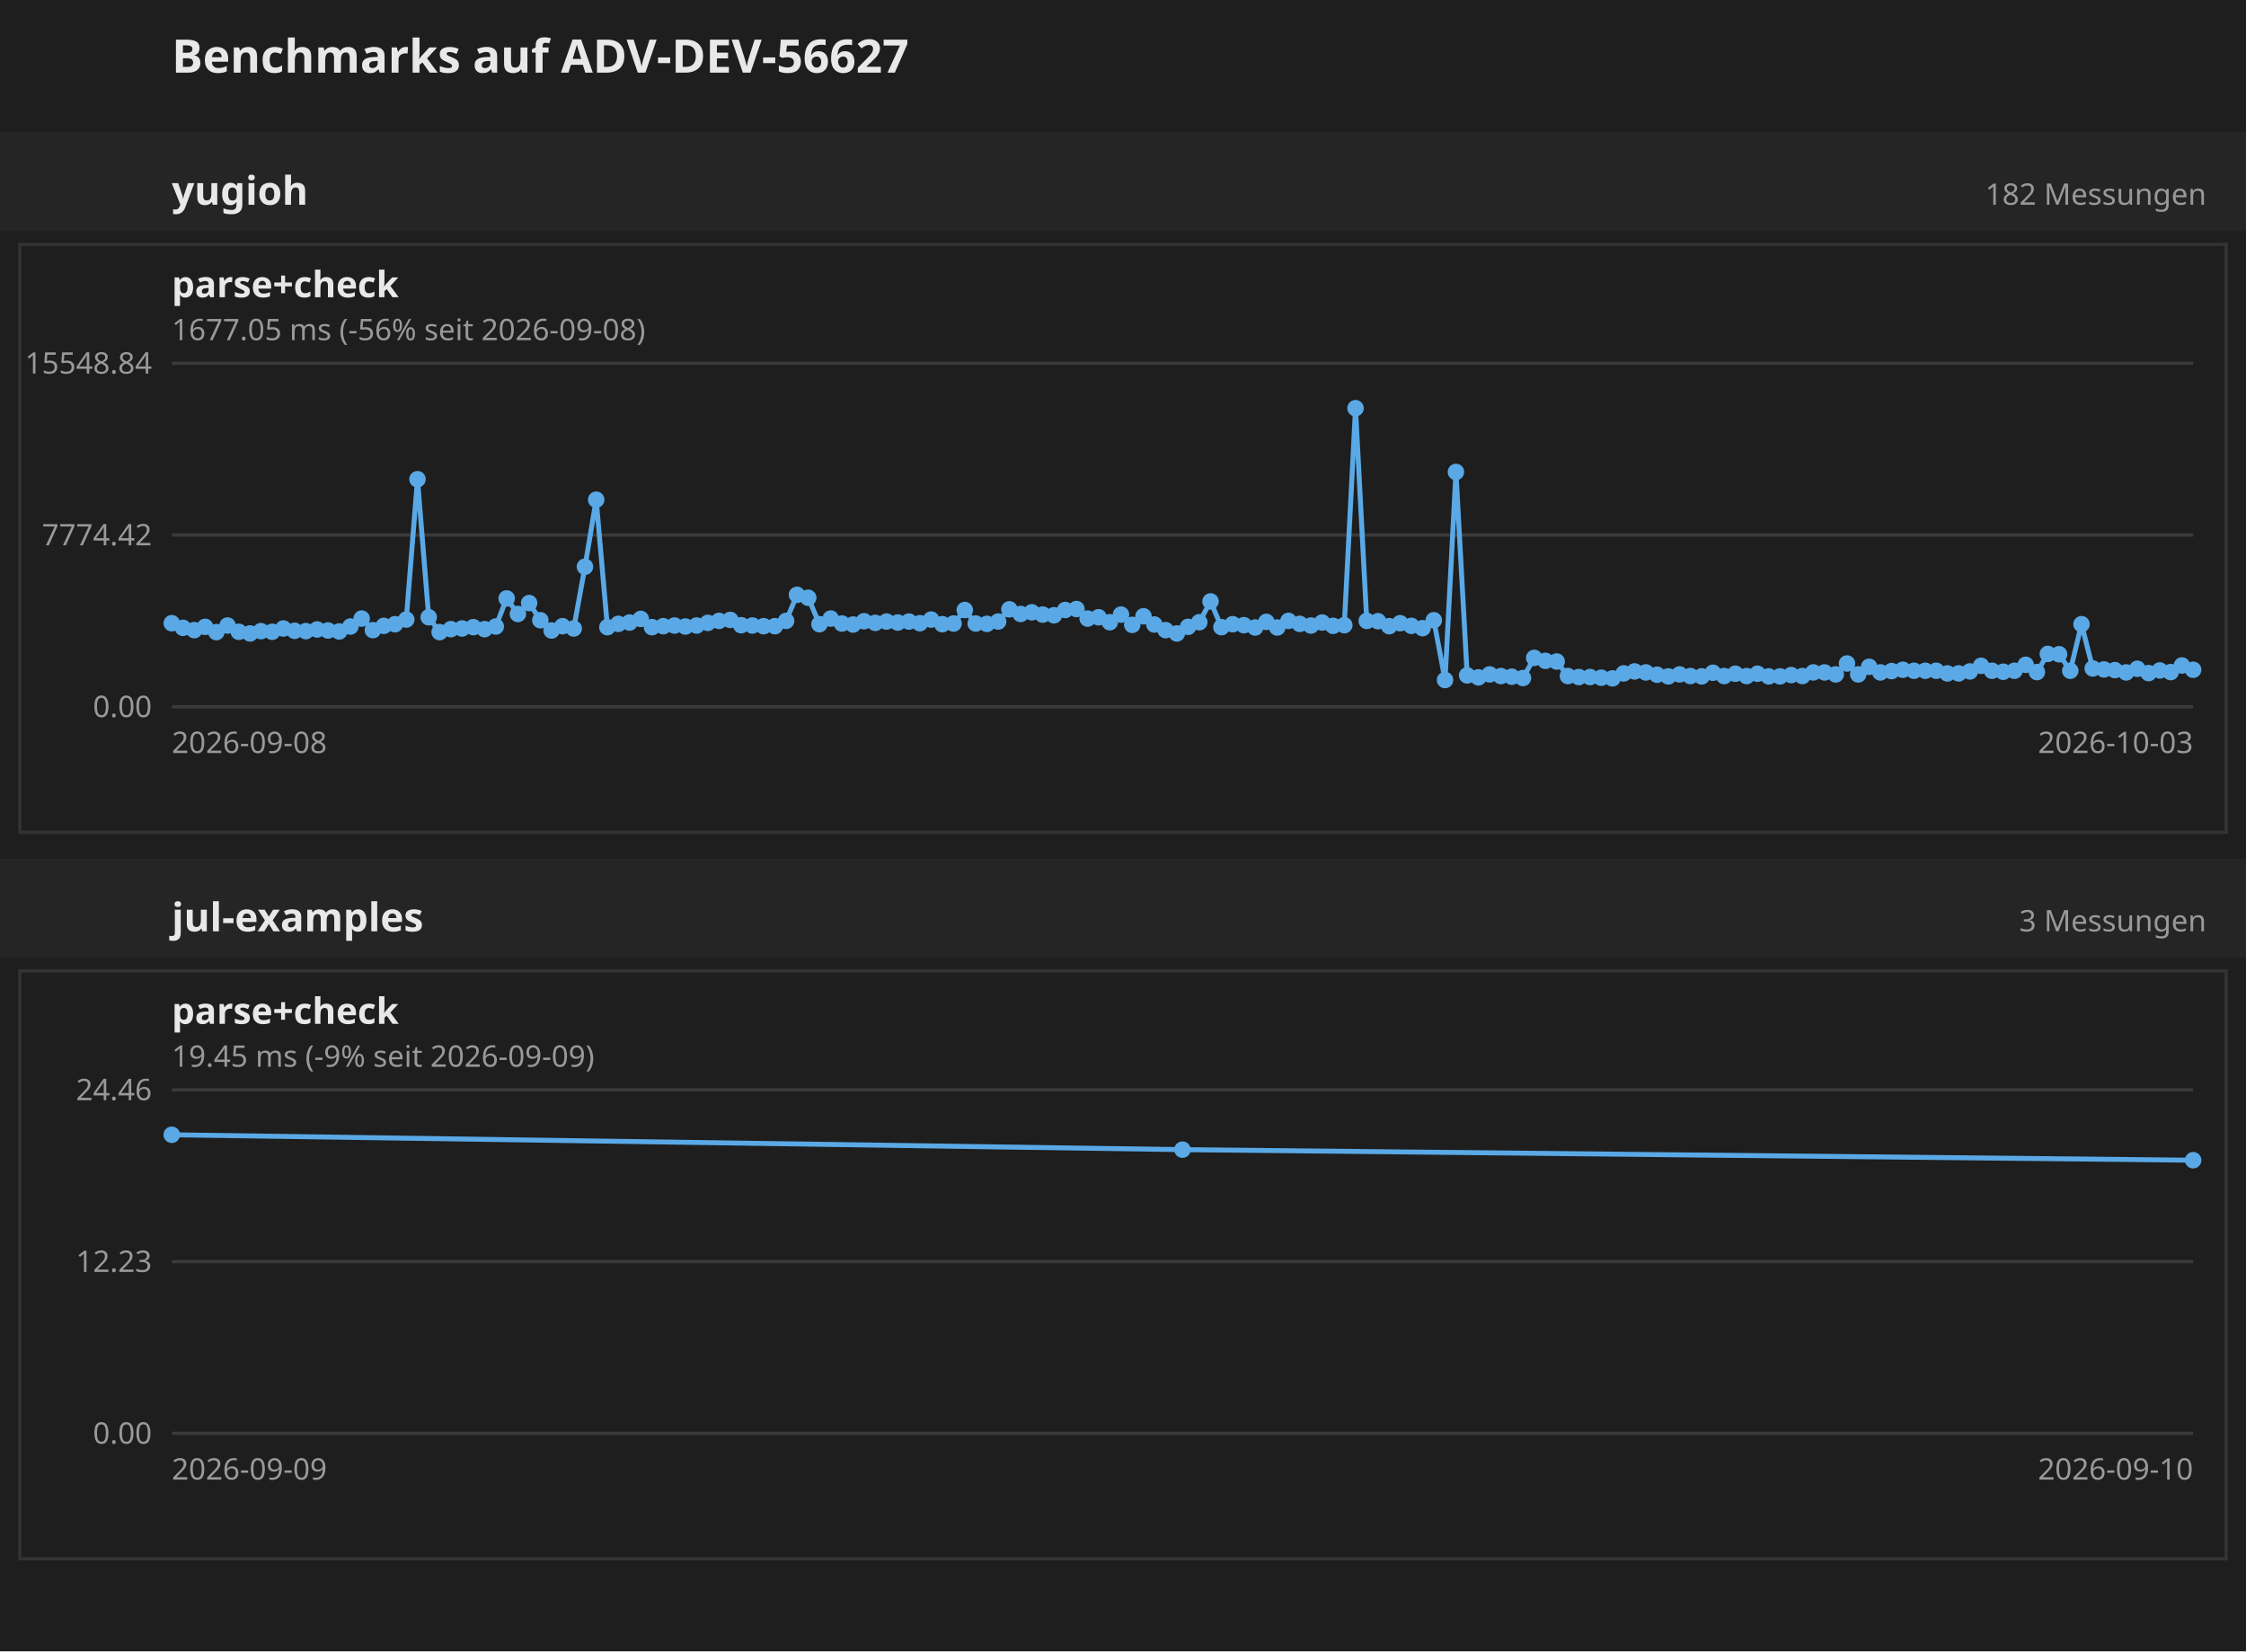
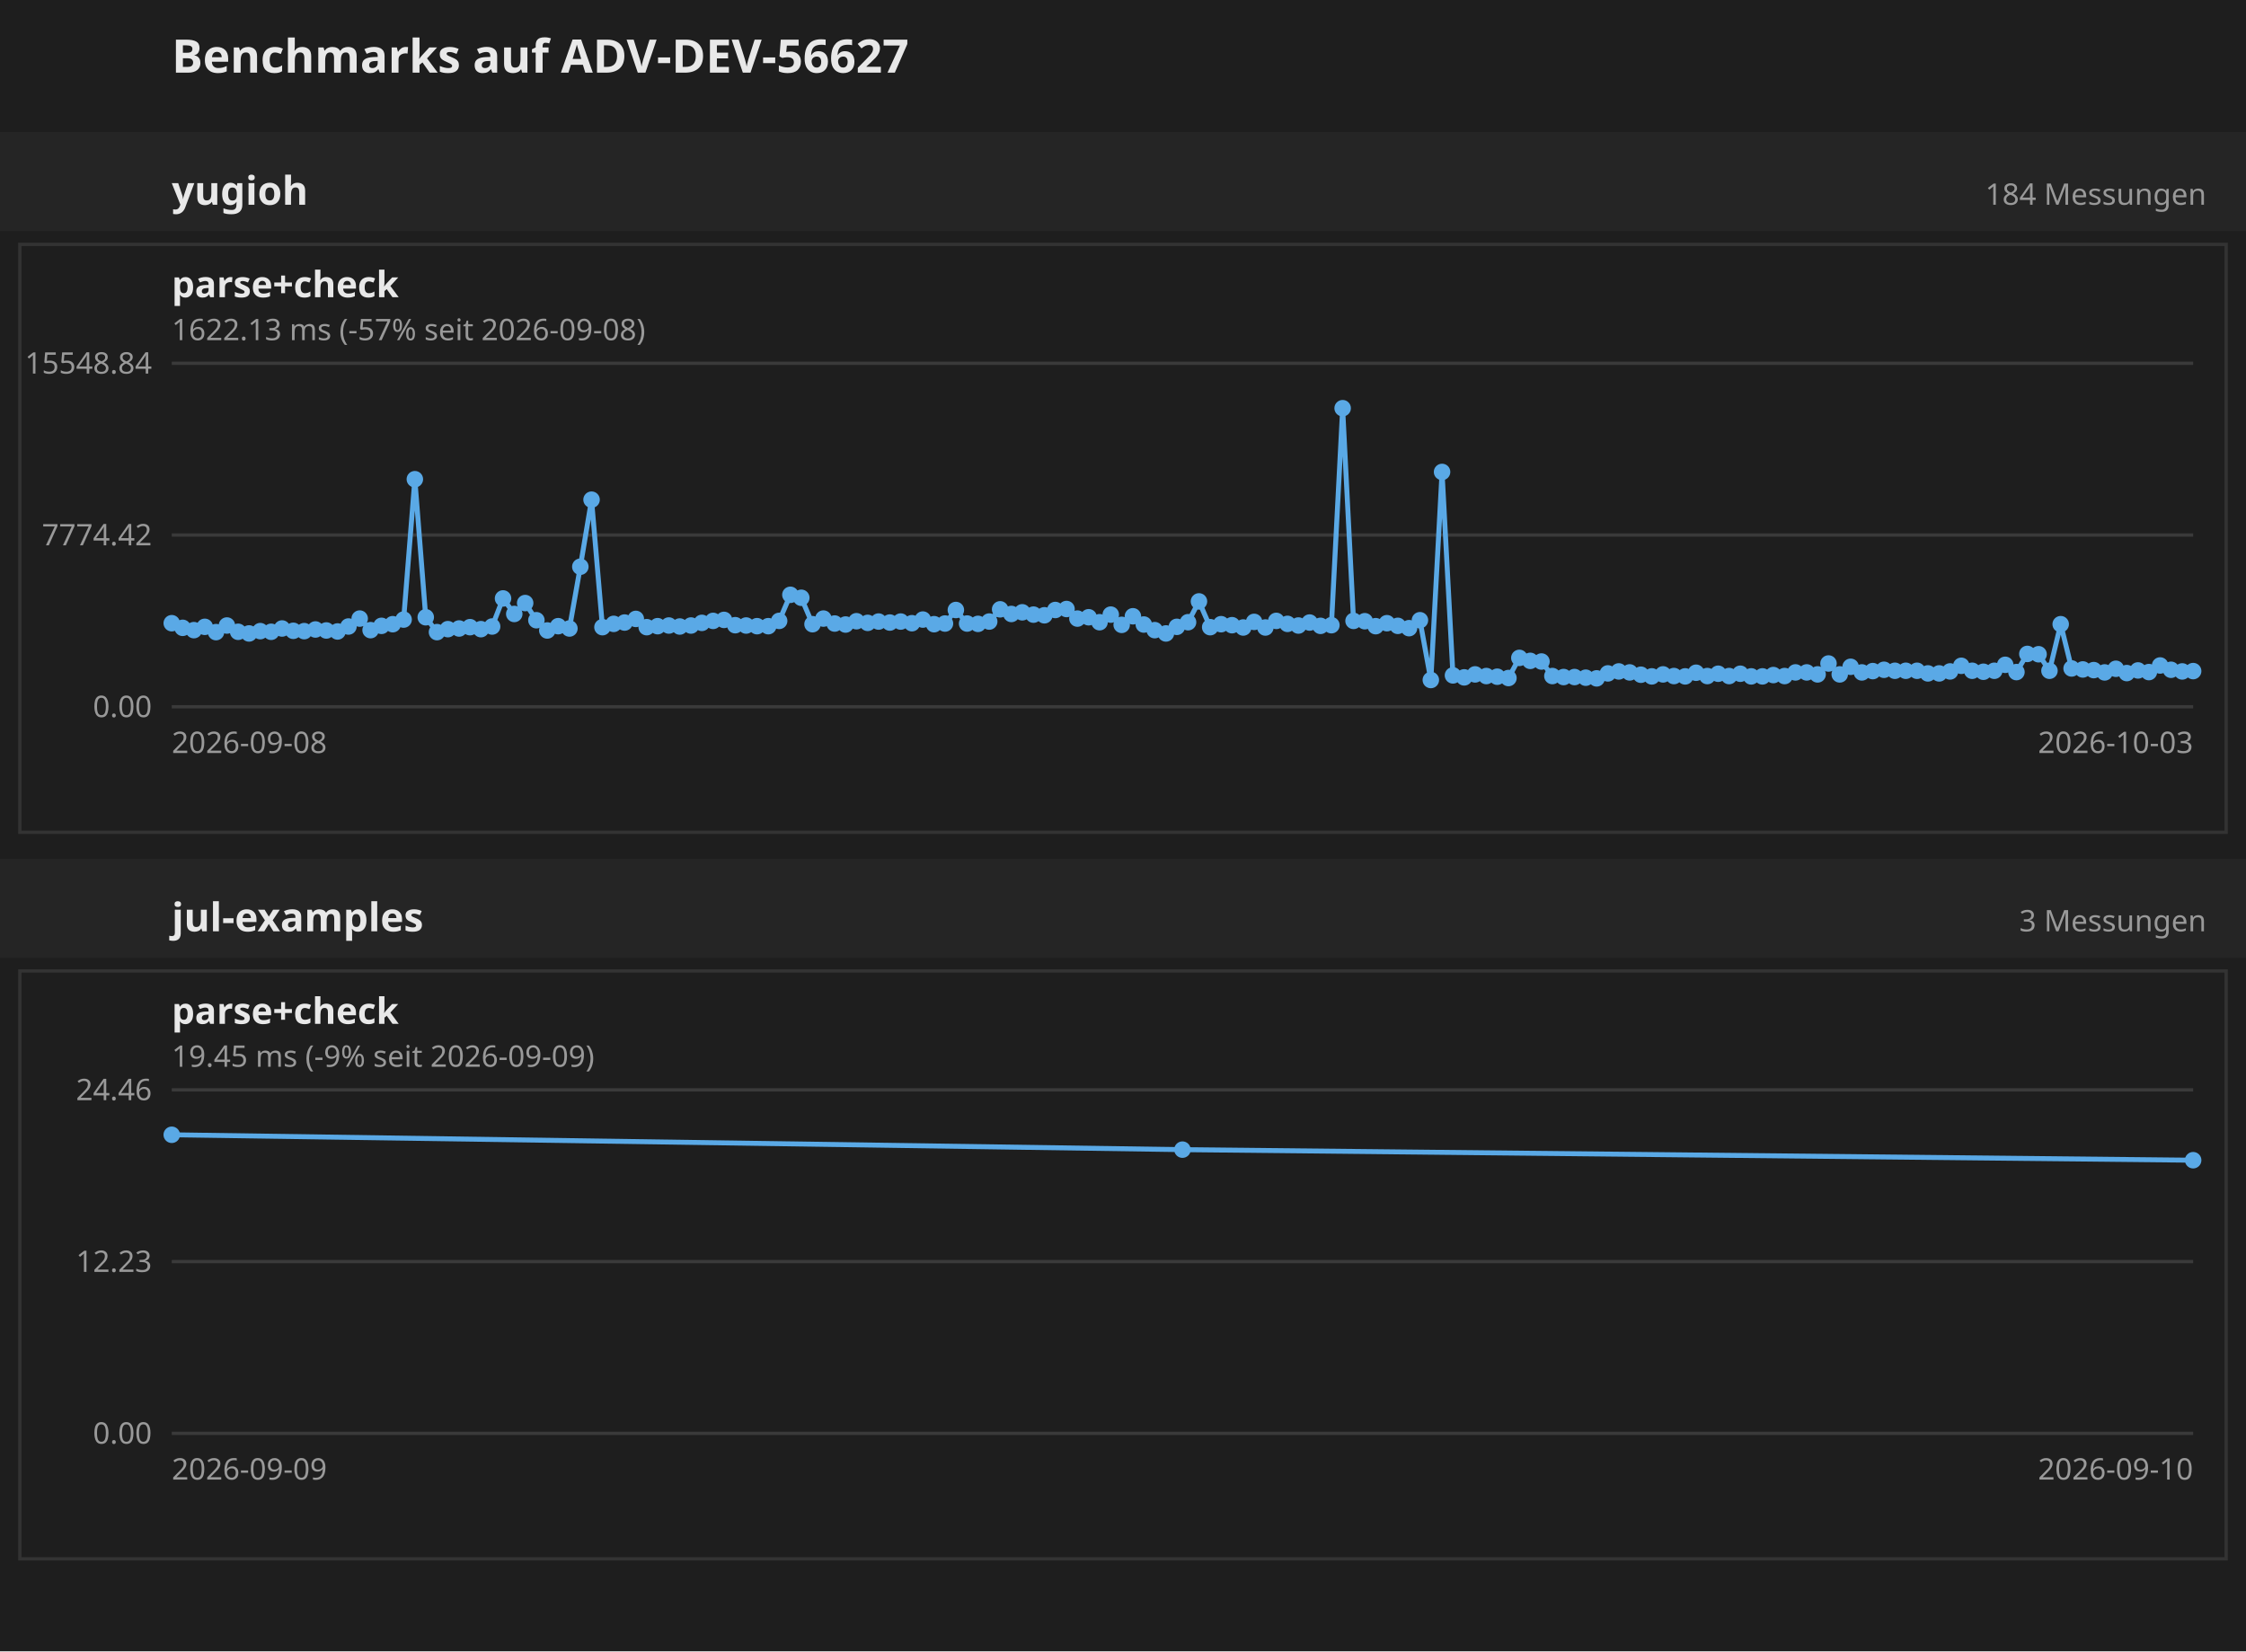
<svg xmlns="http://www.w3.org/2000/svg" width="680" height="500" font-family="sans-serif">
  <rect width="680" height="500" fill="#1e1e1e" />
  <text x="52" y="22" font-size="14" font-weight="bold" fill="#e8e8e8">Benchmarks auf ADV-DEV-56627</text>
  <g transform="translate(0 40)">
    <rect x="0" y="0" width="680" height="30" fill="#252525" />
    <text x="52" y="22" font-size="12" font-weight="bold" fill="#e8e8e8">yugioh</text>
-     <text x="668" y="22" text-anchor="end" font-size="9" fill="#999">182 Messungen</text>
+     <text x="668" y="22" text-anchor="end" font-size="9" fill="#999">184 Messungen</text>
    <g transform="translate(0 30)">
      <g transform="translate(0 0)">
        <rect x="6" y="4" width="668" height="178" fill="none" stroke="#333" />
        <text x="52" y="20" font-size="11" font-weight="bold" fill="#e8e8e8">parse+check</text>
-         <text x="52" y="33" font-size="9" fill="#999">1677.05 ms (-56% seit 2026-09-08)</text>
+         <text x="52" y="33" font-size="9" fill="#999">1622.13 ms (-57% seit 2026-09-08)</text>
        <line x1="52" y1="144.0" x2="664" y2="144.0" stroke="#3a3a3a" />
        <text x="46" y="144.0" text-anchor="end" dominant-baseline="middle" font-size="9" fill="#999">0.00</text>
        <line x1="52" y1="92.0" x2="664" y2="92.0" stroke="#3a3a3a" />
        <text x="46" y="92.0" text-anchor="end" dominant-baseline="middle" font-size="9" fill="#999">7774.42</text>
        <line x1="52" y1="40.0" x2="664" y2="40.0" stroke="#3a3a3a" />
        <text x="46" y="40.0" text-anchor="end" dominant-baseline="middle" font-size="9" fill="#999">15548.84</text>
        <text x="52" y="158" font-size="9" fill="#999">2026-09-08</text>
        <text x="664" y="158" text-anchor="end" font-size="9" fill="#999">2026-10-03</text>
-         <polyline fill="none" stroke="#5aa9e6" stroke-width="1.5" points="52.0,118.7 55.4,120.1 58.8,120.8 62.1,119.8 65.5,121.4 68.9,119.4 72.3,121.3 75.7,121.8 79.0,121.1 82.4,121.3 85.8,120.3 89.2,121.0 92.6,121.1 96.0,120.6 99.3,120.9 102.7,121.2 106.1,119.7 109.5,117.3 112.9,120.8 116.2,119.5 119.6,119.0 123.0,117.6 126.4,75.1 129.8,116.9 133.1,121.4 136.5,120.5 139.9,120.3 143.3,119.9 146.7,120.5 150.1,119.7 153.4,111.2 156.8,115.9 160.2,112.6 163.6,117.8 167.0,120.9 170.3,119.6 173.7,120.3 177.1,101.6 180.5,81.3 183.9,119.9 187.2,118.9 190.6,118.5 194.0,117.4 197.4,119.9 200.8,119.6 204.2,119.4 207.5,119.7 210.9,119.4 214.3,118.6 217.7,118.0 221.1,117.7 224.4,119.3 227.8,119.4 231.2,119.6 234.6,119.6 238.0,118.0 241.3,110.1 244.7,111.0 248.1,119.0 251.5,117.3 254.9,118.8 258.3,119.1 261.6,118.1 265.0,118.6 268.4,118.2 271.8,118.5 275.2,118.2 278.5,118.7 281.9,117.6 285.3,119.0 288.7,118.8 292.1,114.7 295.4,118.8 298.8,118.9 302.2,118.2 305.6,114.5 309.0,115.9 312.4,115.4 315.7,116.1 319.1,116.3 322.5,114.7 325.9,114.4 329.3,117.3 332.6,116.9 336.0,118.4 339.4,116.1 342.8,119.2 346.2,116.6 349.5,119.1 352.9,120.8 356.3,121.8 359.7,119.8 363.1,118.4 366.5,112.1 369.8,119.9 373.2,119.0 376.6,119.3 380.0,120.0 383.4,118.3 386.7,120.0 390.1,118.0 393.5,118.9 396.9,119.4 400.3,118.5 403.6,119.5 407.0,119.3 410.4,53.6 413.8,118.0 417.2,118.1 420.6,119.6 423.9,118.7 427.3,119.5 430.7,120.2 434.1,117.8 437.5,135.9 440.8,72.9 444.2,134.5 447.6,135.1 451.0,134.2 454.4,134.7 457.7,134.9 461.1,135.3 464.5,129.2 467.9,130.1 471.3,130.3 474.7,134.7 478.0,135.0 481.4,135.0 484.8,135.2 488.2,135.4 491.6,133.9 494.9,133.3 498.3,133.6 501.7,134.3 505.1,134.8 508.5,134.2 511.8,134.7 515.2,134.8 518.6,133.7 522.0,134.7 525.4,134.0 528.8,134.7 532.1,134.0 535.5,134.8 538.9,134.8 542.3,134.4 545.7,134.7 549.0,133.6 552.4,133.6 555.8,134.2 559.2,130.9 562.6,134.2 565.9,131.9 569.3,133.6 572.7,133.2 576.1,132.8 579.5,133.1 582.9,133.1 586.2,133.1 589.6,133.9 593.0,133.9 596.4,133.3 599.8,131.6 603.1,133.1 606.5,133.4 609.9,133.1 613.3,131.3 616.7,133.5 620.0,128.0 623.4,128.1 626.8,133.1 630.2,119.0 633.6,132.4 637.0,132.7 640.3,132.9 643.7,133.6 647.1,132.5 650.5,133.8 653.9,133.0 657.2,133.5 660.6,131.5 664.0,132.8" />
+         <polyline fill="none" stroke="#5aa9e6" stroke-width="1.5" points="52.0,118.7 55.3,120.1 58.7,120.8 62.0,119.8 65.4,121.4 68.7,119.4 72.1,121.3 75.4,121.8 78.8,121.1 82.1,121.3 85.4,120.3 88.8,121.0 92.1,121.1 95.5,120.6 98.8,120.9 102.2,121.2 105.5,119.7 108.9,117.3 112.2,120.8 115.5,119.5 118.9,119.0 122.2,117.6 125.6,75.1 128.9,116.9 132.3,121.4 135.6,120.5 139.0,120.3 142.3,119.9 145.6,120.5 149.0,119.7 152.3,111.2 155.7,115.9 159.0,112.6 162.4,117.8 165.7,120.9 169.0,119.6 172.4,120.3 175.7,101.6 179.1,81.3 182.4,119.9 185.8,118.9 189.1,118.5 192.5,117.4 195.8,119.9 199.1,119.6 202.5,119.4 205.8,119.7 209.2,119.4 212.5,118.6 215.9,118.0 219.2,117.7 222.6,119.3 225.9,119.4 229.2,119.6 232.6,119.6 235.9,118.0 239.3,110.1 242.6,111.0 246.0,119.0 249.3,117.3 252.7,118.8 256.0,119.1 259.3,118.1 262.7,118.6 266.0,118.2 269.4,118.5 272.7,118.2 276.1,118.7 279.4,117.6 282.8,119.0 286.1,118.8 289.4,114.7 292.8,118.8 296.1,118.9 299.5,118.2 302.8,114.5 306.2,115.9 309.5,115.4 312.9,116.1 316.2,116.3 319.5,114.7 322.9,114.4 326.2,117.3 329.6,116.9 332.9,118.4 336.3,116.1 339.6,119.2 343.0,116.6 346.3,119.1 349.6,120.8 353.0,121.8 356.3,119.8 359.7,118.4 363.0,112.1 366.4,119.9 369.7,119.0 373.0,119.3 376.4,120.0 379.7,118.3 383.1,120.0 386.4,118.0 389.8,118.9 393.1,119.4 396.5,118.5 399.8,119.5 403.1,119.3 406.5,53.6 409.8,118.0 413.2,118.1 416.5,119.6 419.9,118.7 423.2,119.5 426.6,120.2 429.9,117.8 433.2,135.9 436.6,72.9 439.9,134.5 443.3,135.1 446.6,134.2 450.0,134.7 453.3,134.9 456.7,135.3 460.0,129.2 463.3,130.1 466.7,130.3 470.0,134.7 473.4,135.0 476.7,135.0 480.1,135.2 483.4,135.4 486.8,133.9 490.1,133.3 493.4,133.6 496.8,134.3 500.1,134.8 503.5,134.2 506.8,134.7 510.2,134.8 513.5,133.7 516.9,134.7 520.2,134.0 523.5,134.7 526.9,134.0 530.2,134.8 533.6,134.8 536.9,134.4 540.3,134.7 543.6,133.6 547.0,133.6 550.3,134.2 553.6,130.9 557.0,134.2 560.3,131.9 563.7,133.6 567.0,133.2 570.4,132.8 573.7,133.1 577.0,133.1 580.4,133.1 583.7,133.9 587.1,133.9 590.4,133.3 593.8,131.6 597.1,133.1 600.5,133.4 603.8,133.1 607.1,131.3 610.5,133.5 613.8,128.0 617.2,128.1 620.5,133.1 623.9,119.0 627.2,132.4 630.6,132.7 633.9,132.9 637.2,133.6 640.6,132.5 643.9,133.8 647.3,133.0 650.6,133.5 654.0,131.5 657.3,132.8 660.7,133.3 664.0,133.2" />
        <circle cx="52.0" cy="118.7" r="2.5" fill="#5aa9e6" />
-         <circle cx="55.4" cy="120.1" r="2.5" fill="#5aa9e6" />
-         <circle cx="58.8" cy="120.8" r="2.5" fill="#5aa9e6" />
-         <circle cx="62.1" cy="119.8" r="2.5" fill="#5aa9e6" />
-         <circle cx="65.5" cy="121.4" r="2.5" fill="#5aa9e6" />
-         <circle cx="68.9" cy="119.4" r="2.5" fill="#5aa9e6" />
-         <circle cx="72.3" cy="121.3" r="2.5" fill="#5aa9e6" />
-         <circle cx="75.7" cy="121.8" r="2.5" fill="#5aa9e6" />
-         <circle cx="79.0" cy="121.1" r="2.5" fill="#5aa9e6" />
-         <circle cx="82.4" cy="121.3" r="2.5" fill="#5aa9e6" />
-         <circle cx="85.8" cy="120.3" r="2.5" fill="#5aa9e6" />
-         <circle cx="89.2" cy="121.0" r="2.5" fill="#5aa9e6" />
-         <circle cx="92.6" cy="121.1" r="2.5" fill="#5aa9e6" />
-         <circle cx="96.0" cy="120.6" r="2.5" fill="#5aa9e6" />
-         <circle cx="99.3" cy="120.9" r="2.5" fill="#5aa9e6" />
-         <circle cx="102.7" cy="121.2" r="2.5" fill="#5aa9e6" />
-         <circle cx="106.1" cy="119.7" r="2.5" fill="#5aa9e6" />
-         <circle cx="109.5" cy="117.3" r="2.5" fill="#5aa9e6" />
-         <circle cx="112.9" cy="120.8" r="2.5" fill="#5aa9e6" />
-         <circle cx="116.2" cy="119.5" r="2.5" fill="#5aa9e6" />
-         <circle cx="119.6" cy="119.0" r="2.5" fill="#5aa9e6" />
-         <circle cx="123.0" cy="117.6" r="2.5" fill="#5aa9e6" />
-         <circle cx="126.4" cy="75.1" r="2.5" fill="#5aa9e6" />
-         <circle cx="129.8" cy="116.9" r="2.5" fill="#5aa9e6" />
-         <circle cx="133.1" cy="121.4" r="2.5" fill="#5aa9e6" />
-         <circle cx="136.5" cy="120.5" r="2.5" fill="#5aa9e6" />
-         <circle cx="139.9" cy="120.3" r="2.5" fill="#5aa9e6" />
-         <circle cx="143.3" cy="119.9" r="2.5" fill="#5aa9e6" />
-         <circle cx="146.7" cy="120.5" r="2.5" fill="#5aa9e6" />
-         <circle cx="150.1" cy="119.7" r="2.5" fill="#5aa9e6" />
-         <circle cx="153.4" cy="111.2" r="2.5" fill="#5aa9e6" />
-         <circle cx="156.8" cy="115.9" r="2.5" fill="#5aa9e6" />
-         <circle cx="160.2" cy="112.6" r="2.5" fill="#5aa9e6" />
-         <circle cx="163.6" cy="117.8" r="2.5" fill="#5aa9e6" />
-         <circle cx="167.0" cy="120.9" r="2.5" fill="#5aa9e6" />
-         <circle cx="170.3" cy="119.6" r="2.5" fill="#5aa9e6" />
-         <circle cx="173.7" cy="120.3" r="2.5" fill="#5aa9e6" />
-         <circle cx="177.1" cy="101.6" r="2.5" fill="#5aa9e6" />
-         <circle cx="180.5" cy="81.3" r="2.5" fill="#5aa9e6" />
-         <circle cx="183.9" cy="119.9" r="2.5" fill="#5aa9e6" />
-         <circle cx="187.2" cy="118.9" r="2.5" fill="#5aa9e6" />
-         <circle cx="190.6" cy="118.5" r="2.5" fill="#5aa9e6" />
-         <circle cx="194.0" cy="117.4" r="2.5" fill="#5aa9e6" />
-         <circle cx="197.4" cy="119.9" r="2.5" fill="#5aa9e6" />
-         <circle cx="200.8" cy="119.6" r="2.5" fill="#5aa9e6" />
-         <circle cx="204.2" cy="119.4" r="2.5" fill="#5aa9e6" />
-         <circle cx="207.5" cy="119.7" r="2.5" fill="#5aa9e6" />
-         <circle cx="210.9" cy="119.4" r="2.5" fill="#5aa9e6" />
-         <circle cx="214.3" cy="118.6" r="2.5" fill="#5aa9e6" />
-         <circle cx="217.7" cy="118.0" r="2.5" fill="#5aa9e6" />
-         <circle cx="221.1" cy="117.7" r="2.5" fill="#5aa9e6" />
-         <circle cx="224.4" cy="119.3" r="2.5" fill="#5aa9e6" />
-         <circle cx="227.8" cy="119.4" r="2.5" fill="#5aa9e6" />
-         <circle cx="231.2" cy="119.6" r="2.5" fill="#5aa9e6" />
-         <circle cx="234.6" cy="119.6" r="2.5" fill="#5aa9e6" />
-         <circle cx="238.0" cy="118.0" r="2.5" fill="#5aa9e6" />
-         <circle cx="241.3" cy="110.1" r="2.5" fill="#5aa9e6" />
-         <circle cx="244.7" cy="111.0" r="2.5" fill="#5aa9e6" />
-         <circle cx="248.1" cy="119.0" r="2.5" fill="#5aa9e6" />
-         <circle cx="251.5" cy="117.3" r="2.5" fill="#5aa9e6" />
-         <circle cx="254.9" cy="118.8" r="2.5" fill="#5aa9e6" />
-         <circle cx="258.3" cy="119.1" r="2.5" fill="#5aa9e6" />
-         <circle cx="261.6" cy="118.1" r="2.5" fill="#5aa9e6" />
-         <circle cx="265.0" cy="118.6" r="2.5" fill="#5aa9e6" />
-         <circle cx="268.4" cy="118.2" r="2.5" fill="#5aa9e6" />
-         <circle cx="271.8" cy="118.5" r="2.5" fill="#5aa9e6" />
-         <circle cx="275.2" cy="118.2" r="2.5" fill="#5aa9e6" />
-         <circle cx="278.5" cy="118.7" r="2.5" fill="#5aa9e6" />
-         <circle cx="281.9" cy="117.6" r="2.5" fill="#5aa9e6" />
-         <circle cx="285.3" cy="119.0" r="2.5" fill="#5aa9e6" />
-         <circle cx="288.7" cy="118.8" r="2.5" fill="#5aa9e6" />
-         <circle cx="292.1" cy="114.7" r="2.5" fill="#5aa9e6" />
-         <circle cx="295.4" cy="118.8" r="2.5" fill="#5aa9e6" />
-         <circle cx="298.8" cy="118.9" r="2.5" fill="#5aa9e6" />
-         <circle cx="302.2" cy="118.2" r="2.5" fill="#5aa9e6" />
-         <circle cx="305.6" cy="114.5" r="2.5" fill="#5aa9e6" />
-         <circle cx="309.0" cy="115.9" r="2.5" fill="#5aa9e6" />
-         <circle cx="312.4" cy="115.4" r="2.5" fill="#5aa9e6" />
-         <circle cx="315.7" cy="116.1" r="2.5" fill="#5aa9e6" />
-         <circle cx="319.1" cy="116.3" r="2.5" fill="#5aa9e6" />
-         <circle cx="322.5" cy="114.7" r="2.5" fill="#5aa9e6" />
-         <circle cx="325.9" cy="114.4" r="2.5" fill="#5aa9e6" />
-         <circle cx="329.3" cy="117.3" r="2.5" fill="#5aa9e6" />
-         <circle cx="332.6" cy="116.9" r="2.5" fill="#5aa9e6" />
-         <circle cx="336.0" cy="118.4" r="2.5" fill="#5aa9e6" />
-         <circle cx="339.4" cy="116.1" r="2.5" fill="#5aa9e6" />
-         <circle cx="342.8" cy="119.2" r="2.5" fill="#5aa9e6" />
-         <circle cx="346.2" cy="116.6" r="2.5" fill="#5aa9e6" />
-         <circle cx="349.5" cy="119.1" r="2.5" fill="#5aa9e6" />
-         <circle cx="352.9" cy="120.8" r="2.5" fill="#5aa9e6" />
-         <circle cx="356.3" cy="121.8" r="2.5" fill="#5aa9e6" />
-         <circle cx="359.7" cy="119.8" r="2.5" fill="#5aa9e6" />
-         <circle cx="363.1" cy="118.4" r="2.5" fill="#5aa9e6" />
-         <circle cx="366.5" cy="112.1" r="2.5" fill="#5aa9e6" />
-         <circle cx="369.8" cy="119.9" r="2.5" fill="#5aa9e6" />
-         <circle cx="373.2" cy="119.0" r="2.5" fill="#5aa9e6" />
-         <circle cx="376.6" cy="119.3" r="2.5" fill="#5aa9e6" />
-         <circle cx="380.0" cy="120.0" r="2.5" fill="#5aa9e6" />
-         <circle cx="383.4" cy="118.3" r="2.5" fill="#5aa9e6" />
-         <circle cx="386.7" cy="120.0" r="2.5" fill="#5aa9e6" />
-         <circle cx="390.1" cy="118.0" r="2.5" fill="#5aa9e6" />
-         <circle cx="393.5" cy="118.9" r="2.5" fill="#5aa9e6" />
-         <circle cx="396.9" cy="119.4" r="2.5" fill="#5aa9e6" />
-         <circle cx="400.3" cy="118.5" r="2.5" fill="#5aa9e6" />
-         <circle cx="403.6" cy="119.5" r="2.5" fill="#5aa9e6" />
-         <circle cx="407.0" cy="119.3" r="2.5" fill="#5aa9e6" />
-         <circle cx="410.4" cy="53.6" r="2.5" fill="#5aa9e6" />
-         <circle cx="413.8" cy="118.0" r="2.5" fill="#5aa9e6" />
-         <circle cx="417.2" cy="118.1" r="2.5" fill="#5aa9e6" />
-         <circle cx="420.6" cy="119.6" r="2.5" fill="#5aa9e6" />
-         <circle cx="423.9" cy="118.7" r="2.5" fill="#5aa9e6" />
-         <circle cx="427.3" cy="119.5" r="2.5" fill="#5aa9e6" />
-         <circle cx="430.7" cy="120.2" r="2.5" fill="#5aa9e6" />
-         <circle cx="434.1" cy="117.8" r="2.5" fill="#5aa9e6" />
-         <circle cx="437.5" cy="135.9" r="2.5" fill="#5aa9e6" />
-         <circle cx="440.8" cy="72.9" r="2.5" fill="#5aa9e6" />
-         <circle cx="444.2" cy="134.5" r="2.5" fill="#5aa9e6" />
-         <circle cx="447.6" cy="135.1" r="2.5" fill="#5aa9e6" />
-         <circle cx="451.0" cy="134.2" r="2.5" fill="#5aa9e6" />
-         <circle cx="454.4" cy="134.7" r="2.5" fill="#5aa9e6" />
-         <circle cx="457.7" cy="134.9" r="2.5" fill="#5aa9e6" />
-         <circle cx="461.1" cy="135.3" r="2.5" fill="#5aa9e6" />
-         <circle cx="464.5" cy="129.2" r="2.5" fill="#5aa9e6" />
-         <circle cx="467.9" cy="130.1" r="2.5" fill="#5aa9e6" />
-         <circle cx="471.3" cy="130.3" r="2.5" fill="#5aa9e6" />
-         <circle cx="474.7" cy="134.7" r="2.5" fill="#5aa9e6" />
-         <circle cx="478.0" cy="135.0" r="2.5" fill="#5aa9e6" />
-         <circle cx="481.4" cy="135.0" r="2.5" fill="#5aa9e6" />
-         <circle cx="484.8" cy="135.2" r="2.5" fill="#5aa9e6" />
-         <circle cx="488.2" cy="135.4" r="2.5" fill="#5aa9e6" />
-         <circle cx="491.6" cy="133.9" r="2.5" fill="#5aa9e6" />
-         <circle cx="494.9" cy="133.3" r="2.5" fill="#5aa9e6" />
-         <circle cx="498.3" cy="133.6" r="2.5" fill="#5aa9e6" />
-         <circle cx="501.7" cy="134.3" r="2.5" fill="#5aa9e6" />
-         <circle cx="505.1" cy="134.8" r="2.5" fill="#5aa9e6" />
-         <circle cx="508.5" cy="134.2" r="2.5" fill="#5aa9e6" />
-         <circle cx="511.8" cy="134.7" r="2.5" fill="#5aa9e6" />
-         <circle cx="515.2" cy="134.8" r="2.5" fill="#5aa9e6" />
-         <circle cx="518.6" cy="133.7" r="2.5" fill="#5aa9e6" />
-         <circle cx="522.0" cy="134.7" r="2.5" fill="#5aa9e6" />
-         <circle cx="525.4" cy="134.0" r="2.5" fill="#5aa9e6" />
-         <circle cx="528.8" cy="134.7" r="2.5" fill="#5aa9e6" />
-         <circle cx="532.1" cy="134.0" r="2.5" fill="#5aa9e6" />
-         <circle cx="535.5" cy="134.8" r="2.5" fill="#5aa9e6" />
-         <circle cx="538.9" cy="134.8" r="2.5" fill="#5aa9e6" />
-         <circle cx="542.3" cy="134.4" r="2.5" fill="#5aa9e6" />
-         <circle cx="545.7" cy="134.7" r="2.5" fill="#5aa9e6" />
-         <circle cx="549.0" cy="133.6" r="2.5" fill="#5aa9e6" />
-         <circle cx="552.4" cy="133.6" r="2.5" fill="#5aa9e6" />
-         <circle cx="555.8" cy="134.2" r="2.5" fill="#5aa9e6" />
-         <circle cx="559.2" cy="130.9" r="2.5" fill="#5aa9e6" />
-         <circle cx="562.6" cy="134.2" r="2.5" fill="#5aa9e6" />
-         <circle cx="565.9" cy="131.9" r="2.5" fill="#5aa9e6" />
-         <circle cx="569.3" cy="133.6" r="2.5" fill="#5aa9e6" />
-         <circle cx="572.7" cy="133.2" r="2.5" fill="#5aa9e6" />
-         <circle cx="576.1" cy="132.8" r="2.5" fill="#5aa9e6" />
-         <circle cx="579.5" cy="133.1" r="2.5" fill="#5aa9e6" />
-         <circle cx="582.9" cy="133.1" r="2.5" fill="#5aa9e6" />
-         <circle cx="586.2" cy="133.1" r="2.5" fill="#5aa9e6" />
-         <circle cx="589.6" cy="133.9" r="2.5" fill="#5aa9e6" />
-         <circle cx="593.0" cy="133.9" r="2.5" fill="#5aa9e6" />
-         <circle cx="596.4" cy="133.3" r="2.5" fill="#5aa9e6" />
-         <circle cx="599.8" cy="131.6" r="2.5" fill="#5aa9e6" />
-         <circle cx="603.1" cy="133.1" r="2.5" fill="#5aa9e6" />
-         <circle cx="606.5" cy="133.4" r="2.5" fill="#5aa9e6" />
-         <circle cx="609.9" cy="133.1" r="2.5" fill="#5aa9e6" />
-         <circle cx="613.3" cy="131.3" r="2.5" fill="#5aa9e6" />
-         <circle cx="616.7" cy="133.5" r="2.5" fill="#5aa9e6" />
-         <circle cx="620.0" cy="128.0" r="2.5" fill="#5aa9e6" />
-         <circle cx="623.4" cy="128.1" r="2.5" fill="#5aa9e6" />
-         <circle cx="626.8" cy="133.1" r="2.5" fill="#5aa9e6" />
-         <circle cx="630.2" cy="119.0" r="2.5" fill="#5aa9e6" />
-         <circle cx="633.6" cy="132.4" r="2.5" fill="#5aa9e6" />
-         <circle cx="637.0" cy="132.7" r="2.5" fill="#5aa9e6" />
-         <circle cx="640.3" cy="132.9" r="2.5" fill="#5aa9e6" />
-         <circle cx="643.7" cy="133.6" r="2.5" fill="#5aa9e6" />
-         <circle cx="647.1" cy="132.5" r="2.5" fill="#5aa9e6" />
-         <circle cx="650.5" cy="133.8" r="2.5" fill="#5aa9e6" />
-         <circle cx="653.9" cy="133.0" r="2.5" fill="#5aa9e6" />
-         <circle cx="657.2" cy="133.5" r="2.5" fill="#5aa9e6" />
-         <circle cx="660.6" cy="131.5" r="2.5" fill="#5aa9e6" />
-         <circle cx="664.0" cy="132.8" r="2.5" fill="#5aa9e6" />
+         <circle cx="55.3" cy="120.1" r="2.5" fill="#5aa9e6" />
+         <circle cx="58.7" cy="120.8" r="2.5" fill="#5aa9e6" />
+         <circle cx="62.0" cy="119.8" r="2.5" fill="#5aa9e6" />
+         <circle cx="65.4" cy="121.4" r="2.5" fill="#5aa9e6" />
+         <circle cx="68.7" cy="119.4" r="2.5" fill="#5aa9e6" />
+         <circle cx="72.1" cy="121.3" r="2.5" fill="#5aa9e6" />
+         <circle cx="75.4" cy="121.8" r="2.5" fill="#5aa9e6" />
+         <circle cx="78.8" cy="121.1" r="2.5" fill="#5aa9e6" />
+         <circle cx="82.1" cy="121.3" r="2.5" fill="#5aa9e6" />
+         <circle cx="85.4" cy="120.3" r="2.5" fill="#5aa9e6" />
+         <circle cx="88.8" cy="121.0" r="2.5" fill="#5aa9e6" />
+         <circle cx="92.1" cy="121.1" r="2.5" fill="#5aa9e6" />
+         <circle cx="95.5" cy="120.6" r="2.5" fill="#5aa9e6" />
+         <circle cx="98.8" cy="120.9" r="2.5" fill="#5aa9e6" />
+         <circle cx="102.2" cy="121.2" r="2.5" fill="#5aa9e6" />
+         <circle cx="105.5" cy="119.7" r="2.5" fill="#5aa9e6" />
+         <circle cx="108.9" cy="117.3" r="2.5" fill="#5aa9e6" />
+         <circle cx="112.2" cy="120.8" r="2.5" fill="#5aa9e6" />
+         <circle cx="115.5" cy="119.5" r="2.5" fill="#5aa9e6" />
+         <circle cx="118.9" cy="119.0" r="2.5" fill="#5aa9e6" />
+         <circle cx="122.2" cy="117.6" r="2.5" fill="#5aa9e6" />
+         <circle cx="125.6" cy="75.1" r="2.5" fill="#5aa9e6" />
+         <circle cx="128.9" cy="116.9" r="2.5" fill="#5aa9e6" />
+         <circle cx="132.3" cy="121.4" r="2.5" fill="#5aa9e6" />
+         <circle cx="135.6" cy="120.5" r="2.5" fill="#5aa9e6" />
+         <circle cx="139.0" cy="120.3" r="2.5" fill="#5aa9e6" />
+         <circle cx="142.3" cy="119.9" r="2.5" fill="#5aa9e6" />
+         <circle cx="145.6" cy="120.5" r="2.5" fill="#5aa9e6" />
+         <circle cx="149.0" cy="119.7" r="2.5" fill="#5aa9e6" />
+         <circle cx="152.3" cy="111.2" r="2.5" fill="#5aa9e6" />
+         <circle cx="155.7" cy="115.9" r="2.5" fill="#5aa9e6" />
+         <circle cx="159.0" cy="112.6" r="2.5" fill="#5aa9e6" />
+         <circle cx="162.4" cy="117.8" r="2.5" fill="#5aa9e6" />
+         <circle cx="165.7" cy="120.9" r="2.5" fill="#5aa9e6" />
+         <circle cx="169.0" cy="119.6" r="2.5" fill="#5aa9e6" />
+         <circle cx="172.4" cy="120.3" r="2.5" fill="#5aa9e6" />
+         <circle cx="175.7" cy="101.6" r="2.5" fill="#5aa9e6" />
+         <circle cx="179.1" cy="81.3" r="2.5" fill="#5aa9e6" />
+         <circle cx="182.4" cy="119.9" r="2.5" fill="#5aa9e6" />
+         <circle cx="185.8" cy="118.9" r="2.5" fill="#5aa9e6" />
+         <circle cx="189.1" cy="118.5" r="2.5" fill="#5aa9e6" />
+         <circle cx="192.5" cy="117.4" r="2.5" fill="#5aa9e6" />
+         <circle cx="195.8" cy="119.9" r="2.5" fill="#5aa9e6" />
+         <circle cx="199.1" cy="119.6" r="2.5" fill="#5aa9e6" />
+         <circle cx="202.5" cy="119.4" r="2.5" fill="#5aa9e6" />
+         <circle cx="205.8" cy="119.7" r="2.5" fill="#5aa9e6" />
+         <circle cx="209.2" cy="119.4" r="2.5" fill="#5aa9e6" />
+         <circle cx="212.5" cy="118.6" r="2.5" fill="#5aa9e6" />
+         <circle cx="215.9" cy="118.0" r="2.5" fill="#5aa9e6" />
+         <circle cx="219.2" cy="117.7" r="2.5" fill="#5aa9e6" />
+         <circle cx="222.6" cy="119.3" r="2.5" fill="#5aa9e6" />
+         <circle cx="225.9" cy="119.4" r="2.5" fill="#5aa9e6" />
+         <circle cx="229.2" cy="119.6" r="2.5" fill="#5aa9e6" />
+         <circle cx="232.6" cy="119.6" r="2.5" fill="#5aa9e6" />
+         <circle cx="235.9" cy="118.0" r="2.5" fill="#5aa9e6" />
+         <circle cx="239.3" cy="110.1" r="2.5" fill="#5aa9e6" />
+         <circle cx="242.6" cy="111.0" r="2.5" fill="#5aa9e6" />
+         <circle cx="246.0" cy="119.0" r="2.5" fill="#5aa9e6" />
+         <circle cx="249.3" cy="117.3" r="2.5" fill="#5aa9e6" />
+         <circle cx="252.7" cy="118.8" r="2.5" fill="#5aa9e6" />
+         <circle cx="256.0" cy="119.1" r="2.5" fill="#5aa9e6" />
+         <circle cx="259.3" cy="118.1" r="2.5" fill="#5aa9e6" />
+         <circle cx="262.7" cy="118.6" r="2.5" fill="#5aa9e6" />
+         <circle cx="266.0" cy="118.2" r="2.5" fill="#5aa9e6" />
+         <circle cx="269.4" cy="118.5" r="2.5" fill="#5aa9e6" />
+         <circle cx="272.7" cy="118.2" r="2.5" fill="#5aa9e6" />
+         <circle cx="276.1" cy="118.7" r="2.5" fill="#5aa9e6" />
+         <circle cx="279.4" cy="117.6" r="2.5" fill="#5aa9e6" />
+         <circle cx="282.8" cy="119.0" r="2.5" fill="#5aa9e6" />
+         <circle cx="286.1" cy="118.8" r="2.5" fill="#5aa9e6" />
+         <circle cx="289.4" cy="114.7" r="2.5" fill="#5aa9e6" />
+         <circle cx="292.8" cy="118.8" r="2.5" fill="#5aa9e6" />
+         <circle cx="296.1" cy="118.9" r="2.5" fill="#5aa9e6" />
+         <circle cx="299.5" cy="118.2" r="2.5" fill="#5aa9e6" />
+         <circle cx="302.8" cy="114.5" r="2.5" fill="#5aa9e6" />
+         <circle cx="306.2" cy="115.9" r="2.5" fill="#5aa9e6" />
+         <circle cx="309.5" cy="115.4" r="2.5" fill="#5aa9e6" />
+         <circle cx="312.9" cy="116.1" r="2.5" fill="#5aa9e6" />
+         <circle cx="316.2" cy="116.3" r="2.5" fill="#5aa9e6" />
+         <circle cx="319.5" cy="114.7" r="2.5" fill="#5aa9e6" />
+         <circle cx="322.9" cy="114.4" r="2.5" fill="#5aa9e6" />
+         <circle cx="326.2" cy="117.3" r="2.5" fill="#5aa9e6" />
+         <circle cx="329.6" cy="116.9" r="2.5" fill="#5aa9e6" />
+         <circle cx="332.9" cy="118.4" r="2.5" fill="#5aa9e6" />
+         <circle cx="336.3" cy="116.1" r="2.5" fill="#5aa9e6" />
+         <circle cx="339.6" cy="119.2" r="2.5" fill="#5aa9e6" />
+         <circle cx="343.0" cy="116.6" r="2.5" fill="#5aa9e6" />
+         <circle cx="346.3" cy="119.1" r="2.5" fill="#5aa9e6" />
+         <circle cx="349.6" cy="120.8" r="2.5" fill="#5aa9e6" />
+         <circle cx="353.0" cy="121.8" r="2.5" fill="#5aa9e6" />
+         <circle cx="356.3" cy="119.8" r="2.5" fill="#5aa9e6" />
+         <circle cx="359.7" cy="118.4" r="2.5" fill="#5aa9e6" />
+         <circle cx="363.0" cy="112.1" r="2.5" fill="#5aa9e6" />
+         <circle cx="366.4" cy="119.9" r="2.5" fill="#5aa9e6" />
+         <circle cx="369.7" cy="119.0" r="2.5" fill="#5aa9e6" />
+         <circle cx="373.0" cy="119.3" r="2.5" fill="#5aa9e6" />
+         <circle cx="376.4" cy="120.0" r="2.5" fill="#5aa9e6" />
+         <circle cx="379.7" cy="118.3" r="2.5" fill="#5aa9e6" />
+         <circle cx="383.1" cy="120.0" r="2.5" fill="#5aa9e6" />
+         <circle cx="386.4" cy="118.0" r="2.5" fill="#5aa9e6" />
+         <circle cx="389.8" cy="118.9" r="2.5" fill="#5aa9e6" />
+         <circle cx="393.1" cy="119.4" r="2.5" fill="#5aa9e6" />
+         <circle cx="396.5" cy="118.5" r="2.5" fill="#5aa9e6" />
+         <circle cx="399.8" cy="119.5" r="2.5" fill="#5aa9e6" />
+         <circle cx="403.1" cy="119.3" r="2.5" fill="#5aa9e6" />
+         <circle cx="406.5" cy="53.6" r="2.5" fill="#5aa9e6" />
+         <circle cx="409.8" cy="118.0" r="2.5" fill="#5aa9e6" />
+         <circle cx="413.2" cy="118.1" r="2.5" fill="#5aa9e6" />
+         <circle cx="416.5" cy="119.6" r="2.5" fill="#5aa9e6" />
+         <circle cx="419.9" cy="118.7" r="2.5" fill="#5aa9e6" />
+         <circle cx="423.2" cy="119.5" r="2.5" fill="#5aa9e6" />
+         <circle cx="426.6" cy="120.2" r="2.5" fill="#5aa9e6" />
+         <circle cx="429.9" cy="117.8" r="2.5" fill="#5aa9e6" />
+         <circle cx="433.2" cy="135.9" r="2.5" fill="#5aa9e6" />
+         <circle cx="436.6" cy="72.9" r="2.5" fill="#5aa9e6" />
+         <circle cx="439.9" cy="134.5" r="2.5" fill="#5aa9e6" />
+         <circle cx="443.3" cy="135.1" r="2.5" fill="#5aa9e6" />
+         <circle cx="446.6" cy="134.2" r="2.5" fill="#5aa9e6" />
+         <circle cx="450.0" cy="134.7" r="2.5" fill="#5aa9e6" />
+         <circle cx="453.3" cy="134.9" r="2.5" fill="#5aa9e6" />
+         <circle cx="456.7" cy="135.3" r="2.5" fill="#5aa9e6" />
+         <circle cx="460.0" cy="129.2" r="2.5" fill="#5aa9e6" />
+         <circle cx="463.3" cy="130.1" r="2.5" fill="#5aa9e6" />
+         <circle cx="466.7" cy="130.3" r="2.5" fill="#5aa9e6" />
+         <circle cx="470.0" cy="134.7" r="2.5" fill="#5aa9e6" />
+         <circle cx="473.4" cy="135.0" r="2.5" fill="#5aa9e6" />
+         <circle cx="476.7" cy="135.0" r="2.5" fill="#5aa9e6" />
+         <circle cx="480.1" cy="135.2" r="2.5" fill="#5aa9e6" />
+         <circle cx="483.4" cy="135.4" r="2.5" fill="#5aa9e6" />
+         <circle cx="486.8" cy="133.9" r="2.5" fill="#5aa9e6" />
+         <circle cx="490.1" cy="133.3" r="2.5" fill="#5aa9e6" />
+         <circle cx="493.4" cy="133.6" r="2.5" fill="#5aa9e6" />
+         <circle cx="496.8" cy="134.3" r="2.5" fill="#5aa9e6" />
+         <circle cx="500.1" cy="134.8" r="2.5" fill="#5aa9e6" />
+         <circle cx="503.5" cy="134.2" r="2.5" fill="#5aa9e6" />
+         <circle cx="506.8" cy="134.7" r="2.5" fill="#5aa9e6" />
+         <circle cx="510.2" cy="134.8" r="2.5" fill="#5aa9e6" />
+         <circle cx="513.5" cy="133.7" r="2.5" fill="#5aa9e6" />
+         <circle cx="516.9" cy="134.7" r="2.5" fill="#5aa9e6" />
+         <circle cx="520.2" cy="134.0" r="2.5" fill="#5aa9e6" />
+         <circle cx="523.5" cy="134.7" r="2.5" fill="#5aa9e6" />
+         <circle cx="526.9" cy="134.0" r="2.5" fill="#5aa9e6" />
+         <circle cx="530.2" cy="134.8" r="2.5" fill="#5aa9e6" />
+         <circle cx="533.6" cy="134.8" r="2.5" fill="#5aa9e6" />
+         <circle cx="536.9" cy="134.4" r="2.5" fill="#5aa9e6" />
+         <circle cx="540.3" cy="134.7" r="2.5" fill="#5aa9e6" />
+         <circle cx="543.6" cy="133.6" r="2.5" fill="#5aa9e6" />
+         <circle cx="547.0" cy="133.6" r="2.5" fill="#5aa9e6" />
+         <circle cx="550.3" cy="134.2" r="2.5" fill="#5aa9e6" />
+         <circle cx="553.6" cy="130.9" r="2.5" fill="#5aa9e6" />
+         <circle cx="557.0" cy="134.2" r="2.5" fill="#5aa9e6" />
+         <circle cx="560.3" cy="131.9" r="2.5" fill="#5aa9e6" />
+         <circle cx="563.7" cy="133.6" r="2.5" fill="#5aa9e6" />
+         <circle cx="567.0" cy="133.2" r="2.5" fill="#5aa9e6" />
+         <circle cx="570.4" cy="132.8" r="2.5" fill="#5aa9e6" />
+         <circle cx="573.7" cy="133.1" r="2.5" fill="#5aa9e6" />
+         <circle cx="577.0" cy="133.1" r="2.5" fill="#5aa9e6" />
+         <circle cx="580.4" cy="133.1" r="2.5" fill="#5aa9e6" />
+         <circle cx="583.7" cy="133.9" r="2.5" fill="#5aa9e6" />
+         <circle cx="587.1" cy="133.9" r="2.5" fill="#5aa9e6" />
+         <circle cx="590.4" cy="133.3" r="2.5" fill="#5aa9e6" />
+         <circle cx="593.8" cy="131.6" r="2.5" fill="#5aa9e6" />
+         <circle cx="597.1" cy="133.1" r="2.5" fill="#5aa9e6" />
+         <circle cx="600.5" cy="133.4" r="2.5" fill="#5aa9e6" />
+         <circle cx="603.8" cy="133.1" r="2.5" fill="#5aa9e6" />
+         <circle cx="607.1" cy="131.3" r="2.5" fill="#5aa9e6" />
+         <circle cx="610.5" cy="133.5" r="2.5" fill="#5aa9e6" />
+         <circle cx="613.8" cy="128.0" r="2.5" fill="#5aa9e6" />
+         <circle cx="617.2" cy="128.1" r="2.5" fill="#5aa9e6" />
+         <circle cx="620.5" cy="133.1" r="2.5" fill="#5aa9e6" />
+         <circle cx="623.9" cy="119.0" r="2.5" fill="#5aa9e6" />
+         <circle cx="627.2" cy="132.4" r="2.5" fill="#5aa9e6" />
+         <circle cx="630.6" cy="132.7" r="2.5" fill="#5aa9e6" />
+         <circle cx="633.9" cy="132.9" r="2.5" fill="#5aa9e6" />
+         <circle cx="637.2" cy="133.6" r="2.5" fill="#5aa9e6" />
+         <circle cx="640.6" cy="132.5" r="2.5" fill="#5aa9e6" />
+         <circle cx="643.9" cy="133.8" r="2.5" fill="#5aa9e6" />
+         <circle cx="647.3" cy="133.0" r="2.5" fill="#5aa9e6" />
+         <circle cx="650.6" cy="133.5" r="2.5" fill="#5aa9e6" />
+         <circle cx="654.0" cy="131.5" r="2.5" fill="#5aa9e6" />
+         <circle cx="657.3" cy="132.8" r="2.5" fill="#5aa9e6" />
+         <circle cx="660.7" cy="133.3" r="2.5" fill="#5aa9e6" />
+         <circle cx="664.0" cy="133.2" r="2.5" fill="#5aa9e6" />
      </g>
    </g>
  </g>
  <g transform="translate(0 260)">
    <rect x="0" y="0" width="680" height="30" fill="#252525" />
    <text x="52" y="22" font-size="12" font-weight="bold" fill="#e8e8e8">jul-examples</text>
    <text x="668" y="22" text-anchor="end" font-size="9" fill="#999">3 Messungen</text>
    <g transform="translate(0 30)">
      <g transform="translate(0 0)">
        <rect x="6" y="4" width="668" height="178" fill="none" stroke="#333" />
        <text x="52" y="20" font-size="11" font-weight="bold" fill="#e8e8e8">parse+check</text>
        <text x="52" y="33" font-size="9" fill="#999">19.45 ms (-9% seit 2026-09-09)</text>
        <line x1="52" y1="144.0" x2="664" y2="144.0" stroke="#3a3a3a" />
        <text x="46" y="144.0" text-anchor="end" dominant-baseline="middle" font-size="9" fill="#999">0.00</text>
        <line x1="52" y1="92.0" x2="664" y2="92.0" stroke="#3a3a3a" />
        <text x="46" y="92.0" text-anchor="end" dominant-baseline="middle" font-size="9" fill="#999">12.23</text>
        <line x1="52" y1="40.0" x2="664" y2="40.0" stroke="#3a3a3a" />
        <text x="46" y="40.0" text-anchor="end" dominant-baseline="middle" font-size="9" fill="#999">24.46</text>
        <text x="52" y="158" font-size="9" fill="#999">2026-09-09</text>
        <text x="664" y="158" text-anchor="end" font-size="9" fill="#999">2026-09-10</text>
        <polyline fill="none" stroke="#5aa9e6" stroke-width="1.5" points="52.0,53.6 358.0,58.1 664.0,61.3" />
        <circle cx="52.0" cy="53.6" r="2.5" fill="#5aa9e6" />
        <circle cx="358.0" cy="58.1" r="2.5" fill="#5aa9e6" />
        <circle cx="664.0" cy="61.3" r="2.5" fill="#5aa9e6" />
      </g>
    </g>
  </g>
</svg>
